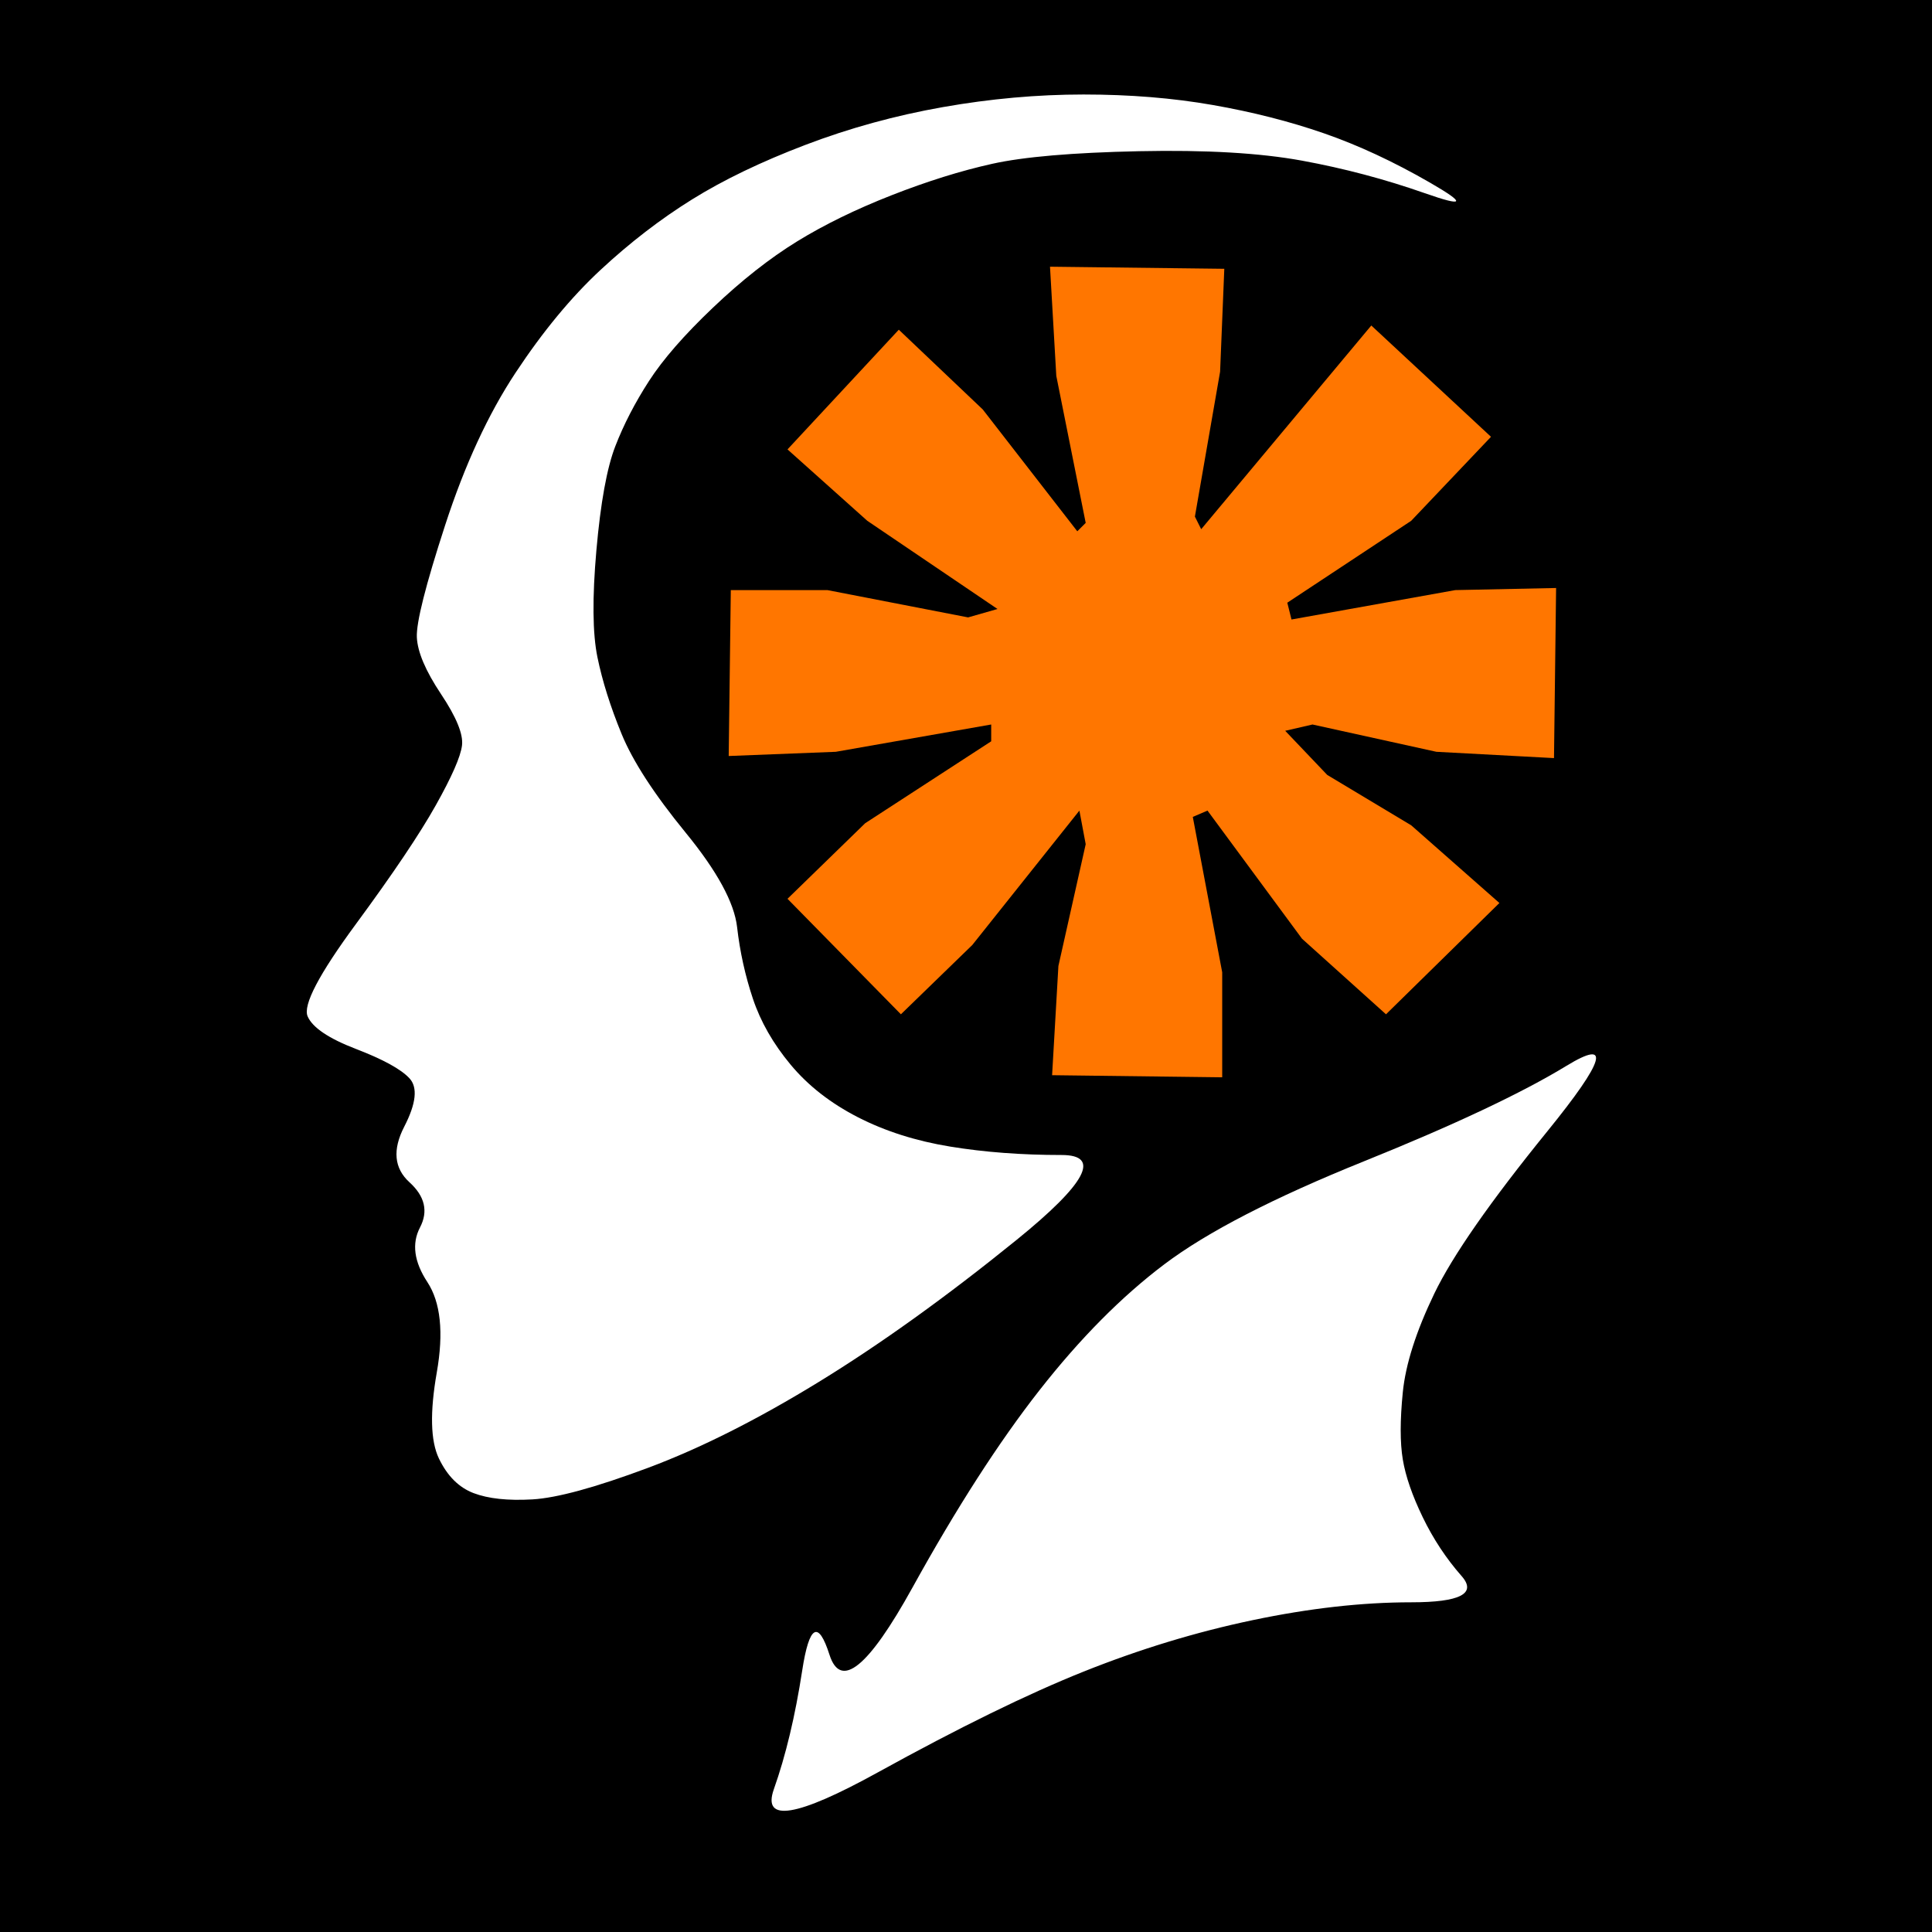
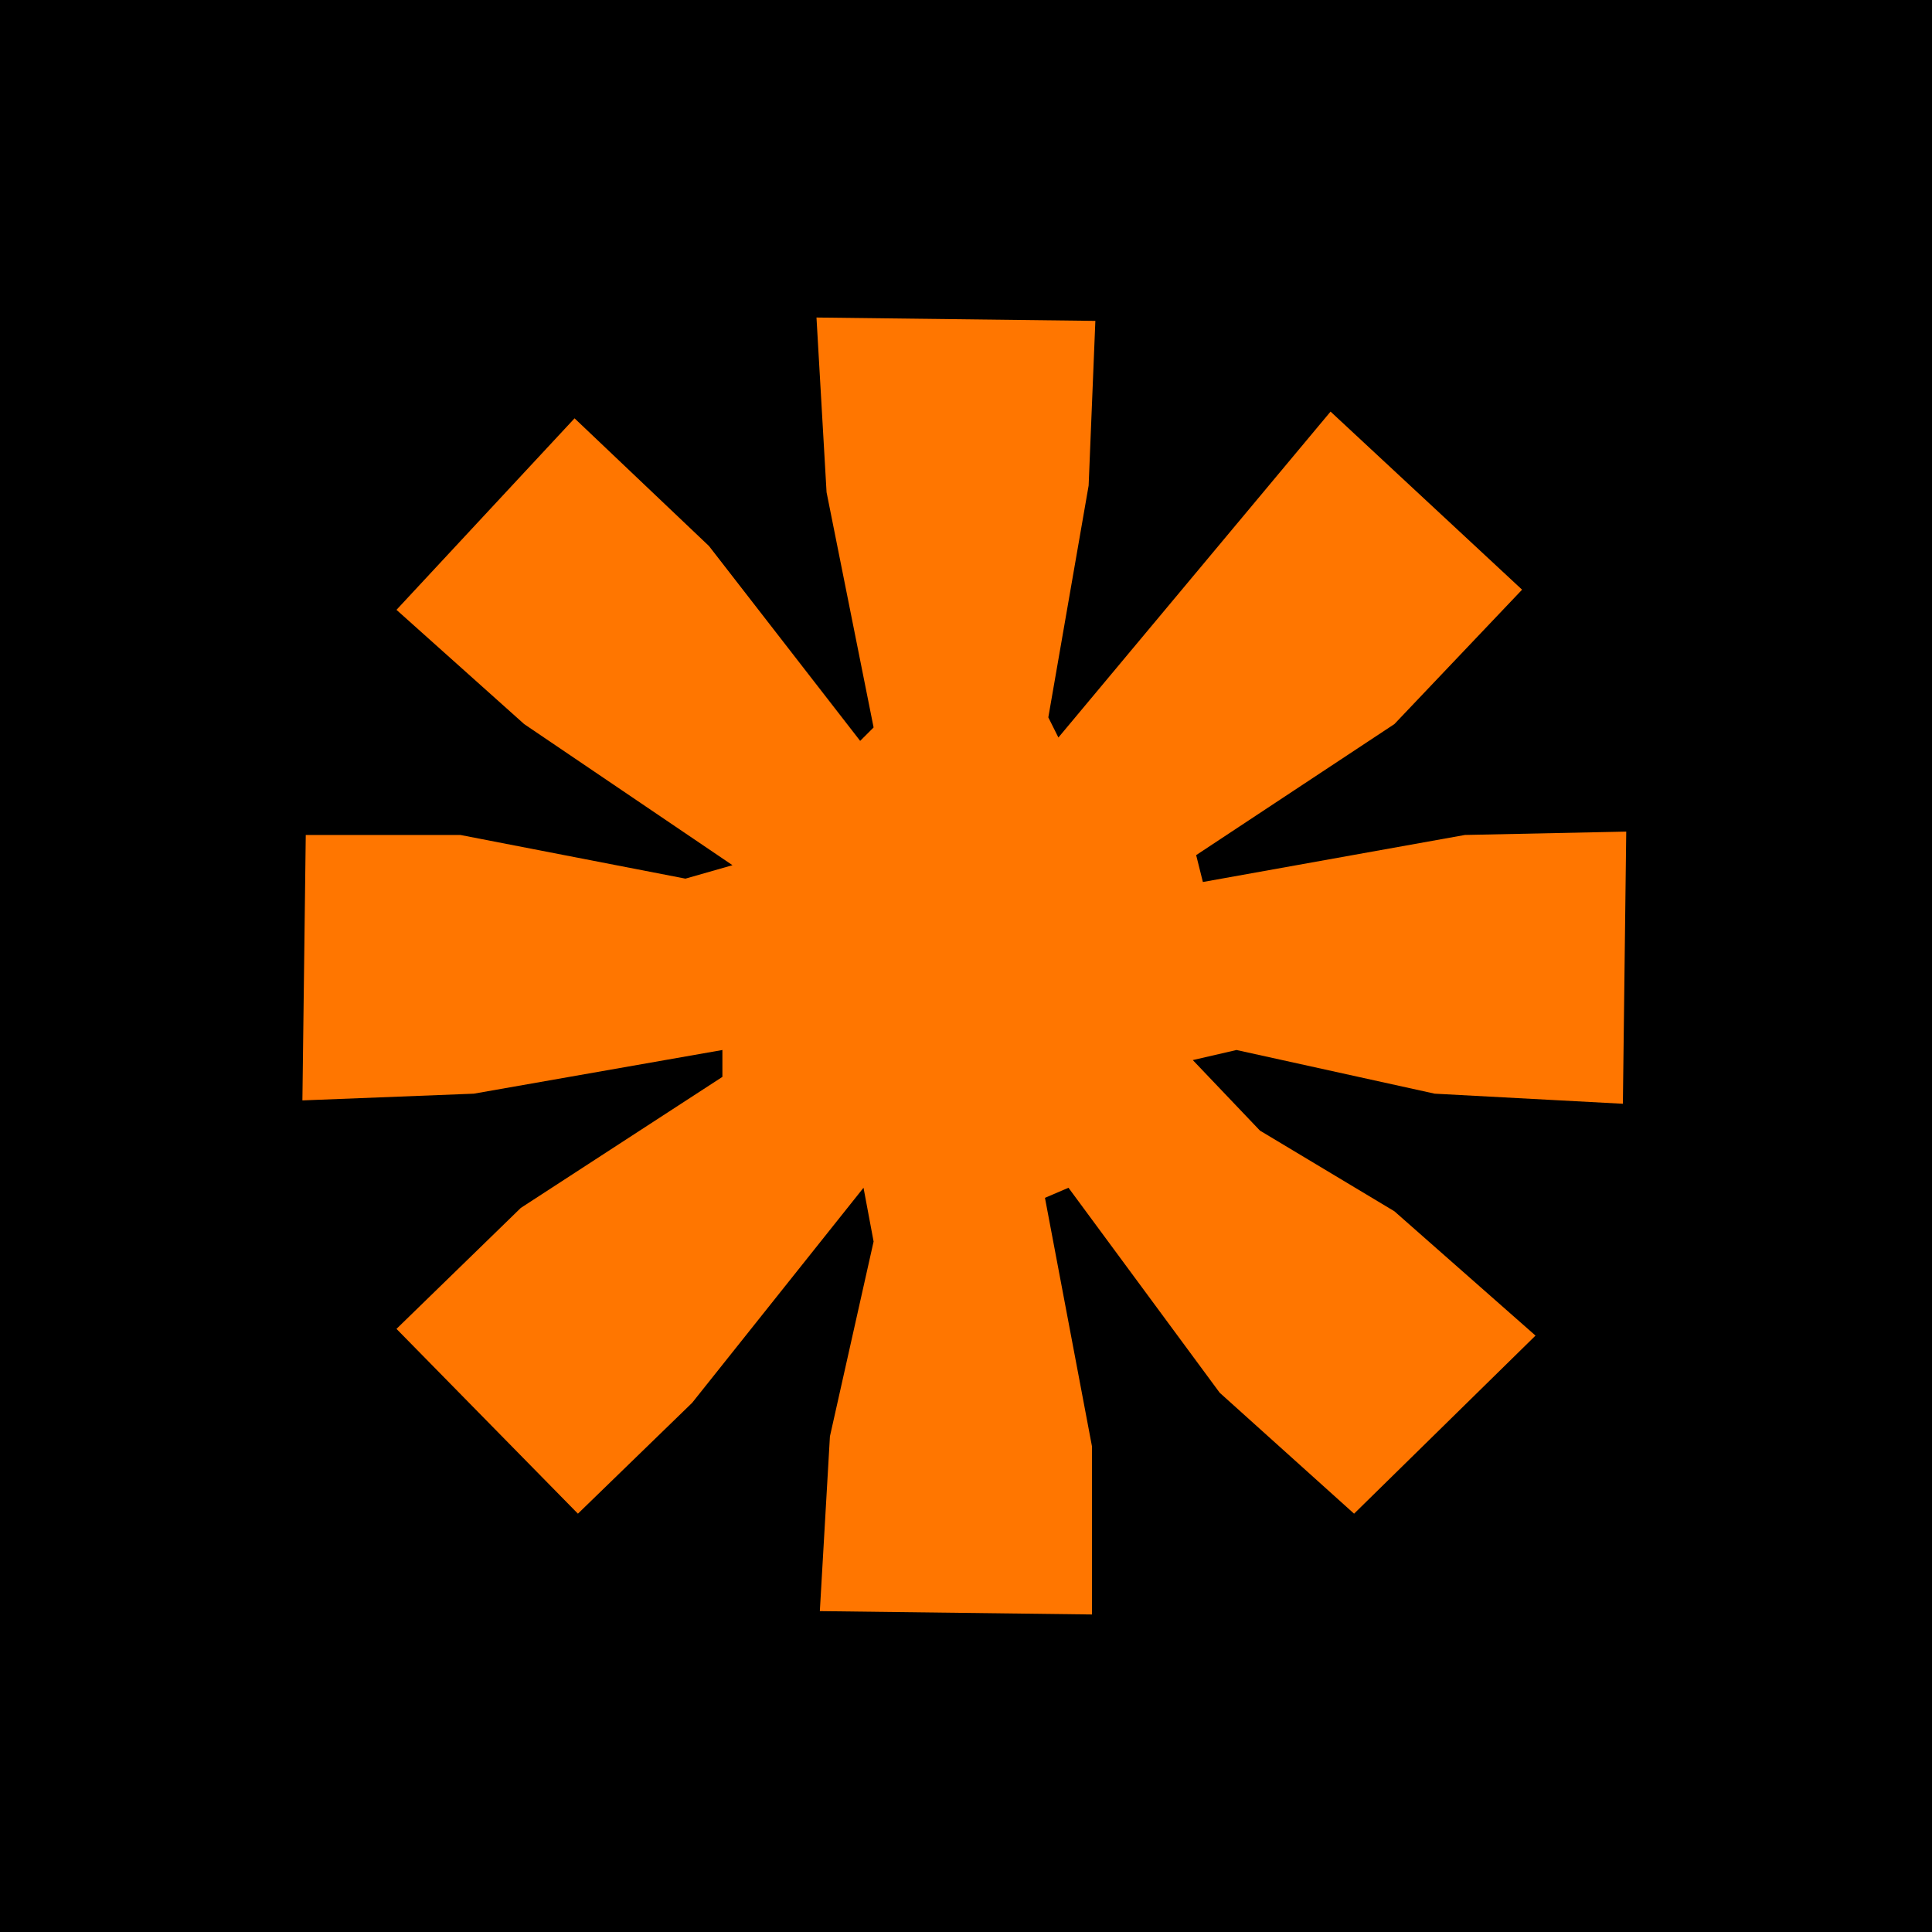
<svg xmlns="http://www.w3.org/2000/svg" viewBox="0 0 920 920">
  <rect width="920" height="920" fill="#000000" />
-   <g fill="#FFFFFF">
-     <path d="M 678.5,92 Q 707,102 681,87 Q 655,72 630.5,63.5 Q 606,55 577.5,50 Q 549,45 516,45 Q 483,45 449,51 Q 415,57 383.5,69 Q 352,81 329.5,95 Q 307,109 286,128.5 Q 265,148 245.5,177.5 Q 226,207 212,250 Q 198,293 198.5,303.5 Q 199,314 210,330.5 Q 221,347 220,355 Q 219,363 207.5,383.5 Q 196,404 169.5,440 Q 143,476 146.5,484 Q 150,492 169.5,499.5 Q 189,507 195,513.5 Q 201,520 192.5,536.5 Q 184,553 195,563 Q 206,573 200,584.5 Q 194,596 203.5,610.5 Q 213,625 208,653.5 Q 203,682 209,694.5 Q 215,707 225.5,711 Q 236,715 253.5,714 Q 271,713 308.5,699 Q 346,685 390,658 Q 434,631 484,590.5 Q 534,550 505.5,550 Q 477,550 452.5,546 Q 428,542 408.5,532 Q 389,522 376.5,507 Q 364,492 358.5,475.5 Q 353,459 351,441.5 Q 349,424 326.5,396.5 Q 304,369 296,349.5 Q 288,330 284.5,313 Q 281,296 284,262 Q 287,228 293,212.5 Q 299,197 309,181.5 Q 319,166 339.5,146.5 Q 360,127 379.5,115 Q 399,103 424.5,93 Q 450,83 472.5,78 Q 495,73 542.5,72 Q 590,71 620,76.5 Q 650,82 678.5,92 Z" />
-     <path d="M 737,538.5 Q 778,488 746,507.5 Q 714,527 649.5,553 Q 585,579 554.5,602 Q 524,625 495,662 Q 466,699 434.5,756 Q 403,813 395,788 Q 387,763 382,795.5 Q 377,828 368.5,852 Q 360,876 418,844 Q 476,812 516,796 Q 556,780 596.5,771.5 Q 637,763 672,763 Q 707,763 696,750.5 Q 685,738 677.5,722.5 Q 670,707 668,695 Q 666,683 668,663 Q 670,643 683,616 Q 696,589 737,538.5 Z" />
+   <g transform="translate(-411.2 -52)">
+     <g transform="scale(1.6)">
+       <path d="M 500,127 L 503,179 L 517,249 L 513,253 L 468,195 L 428,157 L 375,214 L 413,248 L 475,290 L 461,294 L 394,281 L 348,281 L 347,360 L 398,358 L 472,345 L 472,353 L 412,392 L 375,428 L 429,483 L 463,450 L 514,386 L 517,402 L 504,460 L 501,512 L 582,513 L 582,463 L 568,389 L 575,386 L 620,447 L 660,483 L 714,430 L 672,393 L 632,369 L 612,348 L 625,345 L 684,358 L 740,361 L 741,280 L 693,281 L 615,295 L 613,287 L 672,248 L 710,208 L 653,155 L 572,252 L 569,246 L 581,177 L 583,128 Z" fill="#FF7600" />
+     </g>
  </g>
-   <path d="M 500,127 L 503,179 L 517,249 L 513,253 L 468,195 L 428,157 L 375,214 L 413,248 L 475,290 L 461,294 L 394,281 L 348,281 L 347,360 L 398,358 L 472,345 L 472,353 L 412,392 L 375,428 L 429,483 L 463,450 L 514,386 L 517,402 L 504,460 L 501,512 L 582,513 L 582,463 L 568,389 L 575,386 L 620,447 L 660,483 L 714,430 L 672,393 L 632,369 L 612,348 L 625,345 L 684,358 L 740,361 L 741,280 L 693,281 L 615,295 L 613,287 L 672,248 L 710,208 L 653,155 L 572,252 L 569,246 L 581,177 L 583,128 Z" fill="#FF7600" />
</svg>
